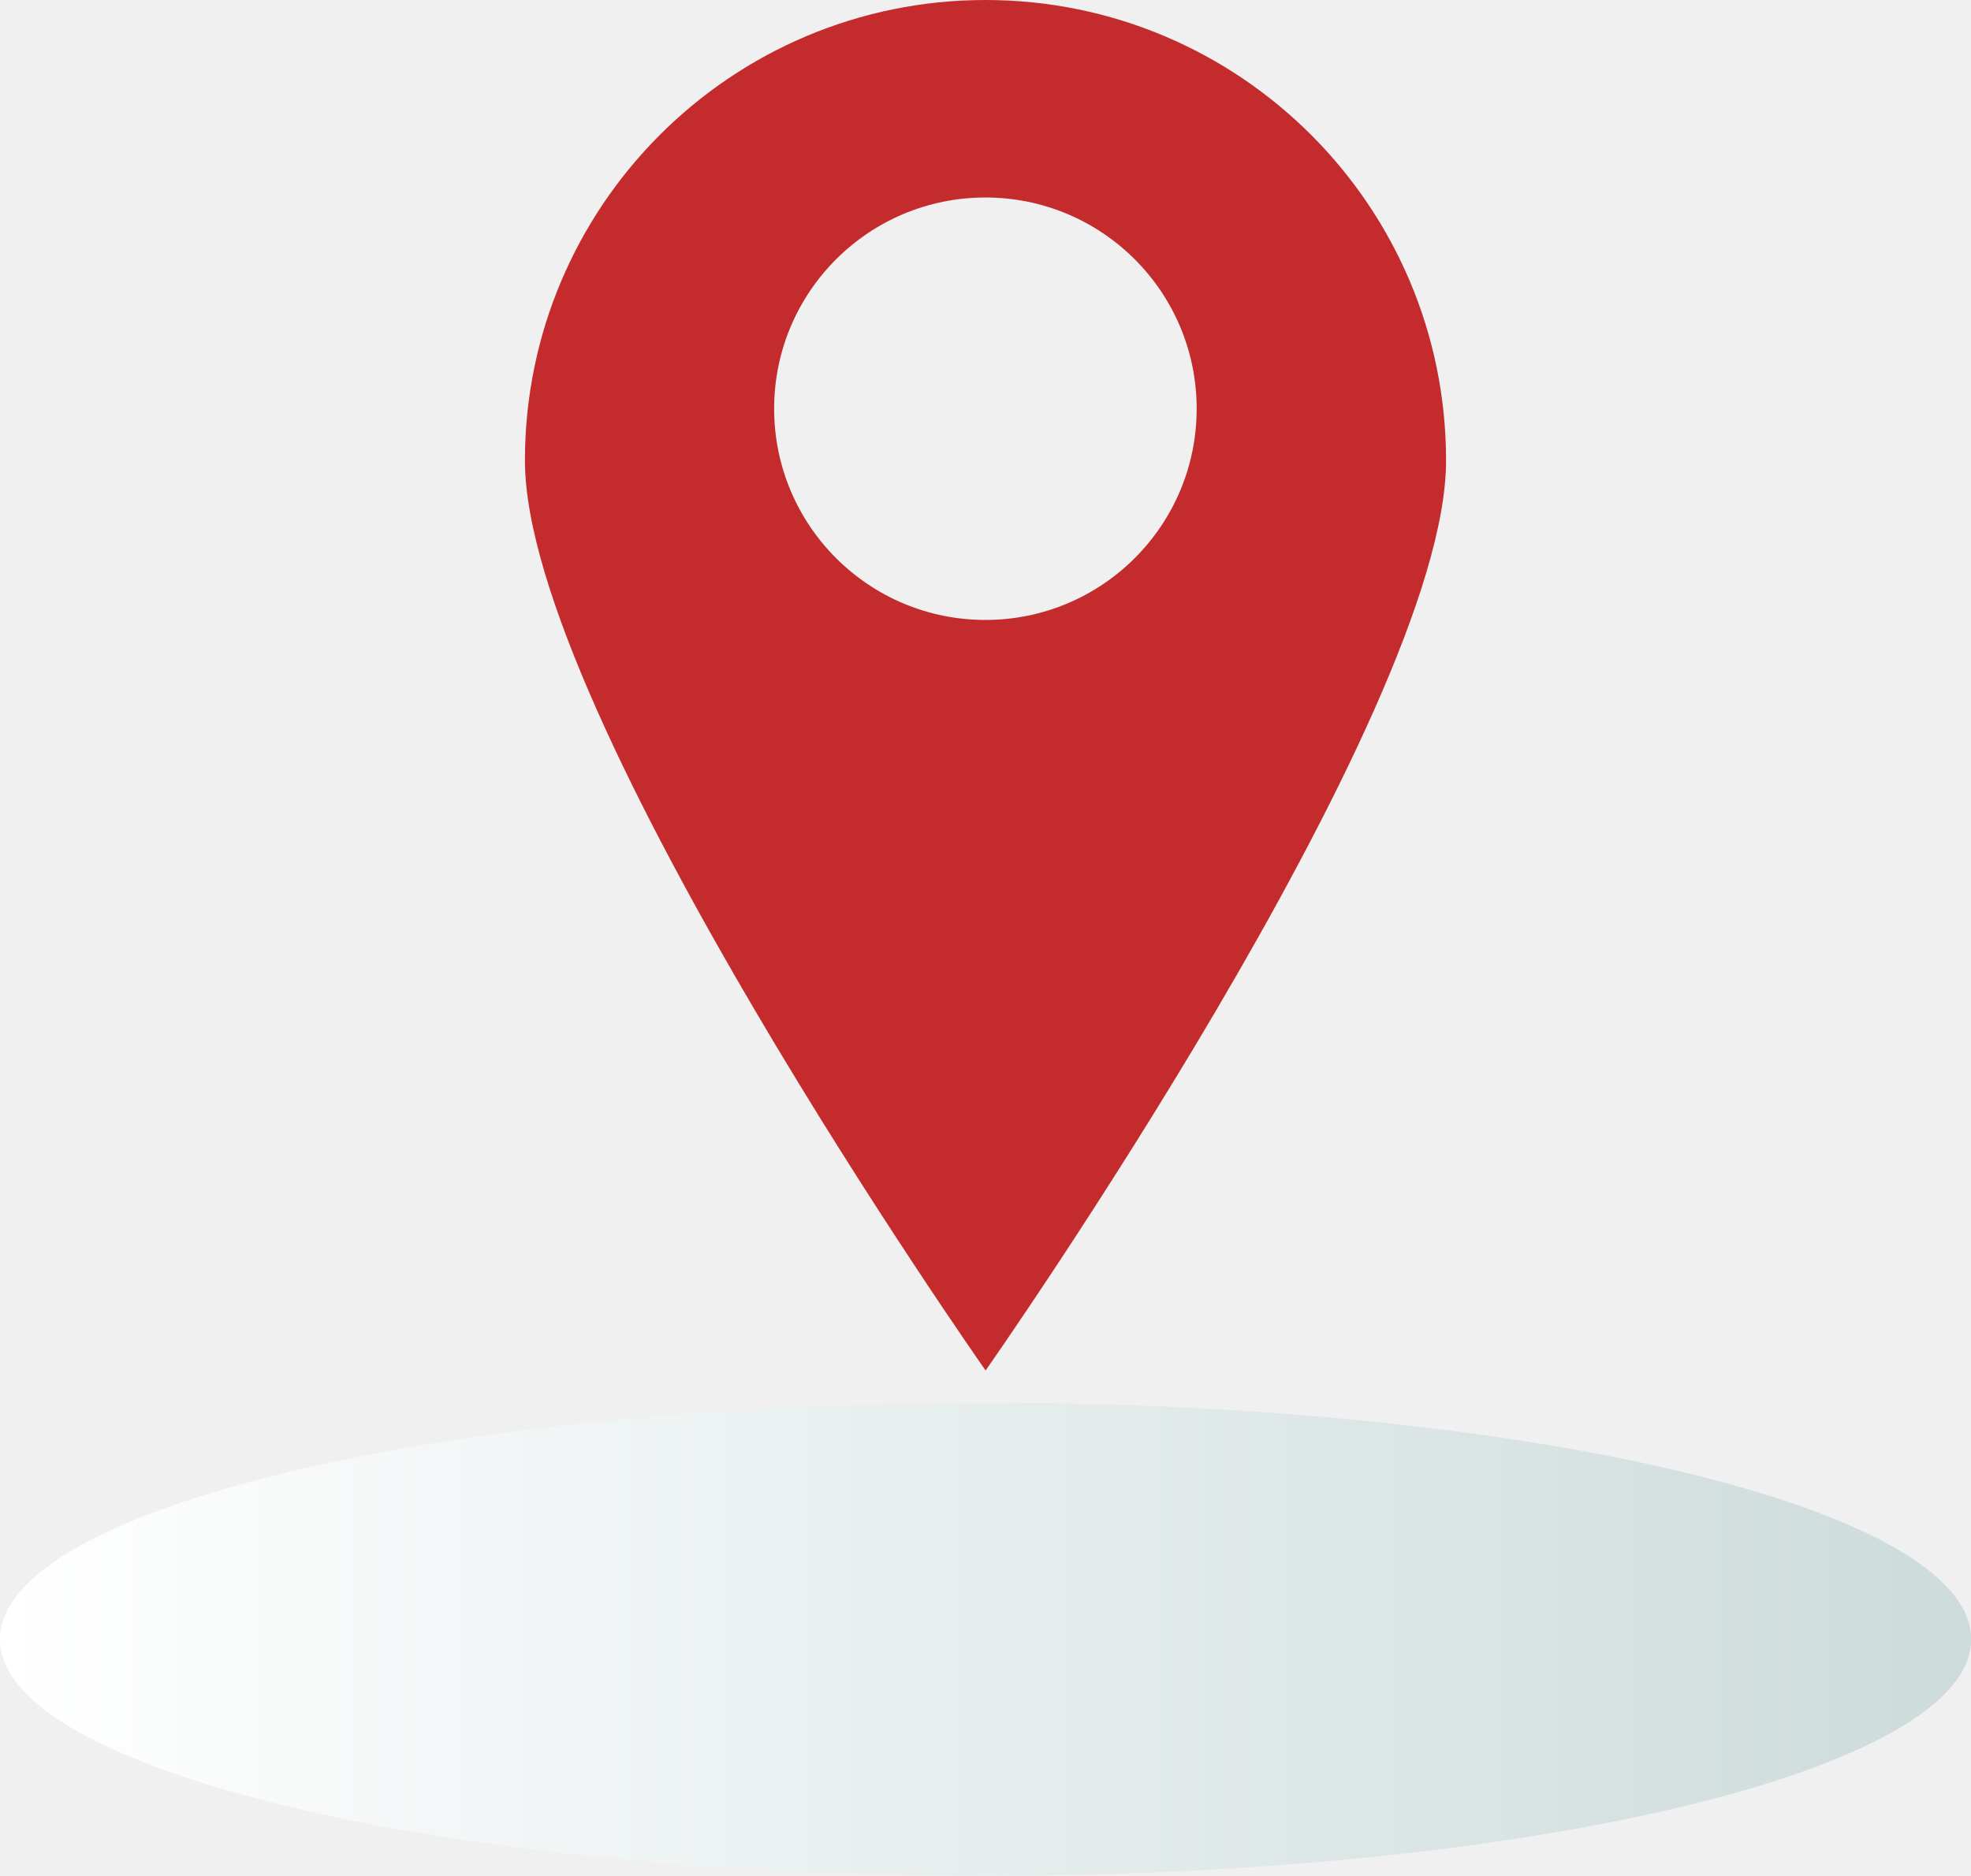
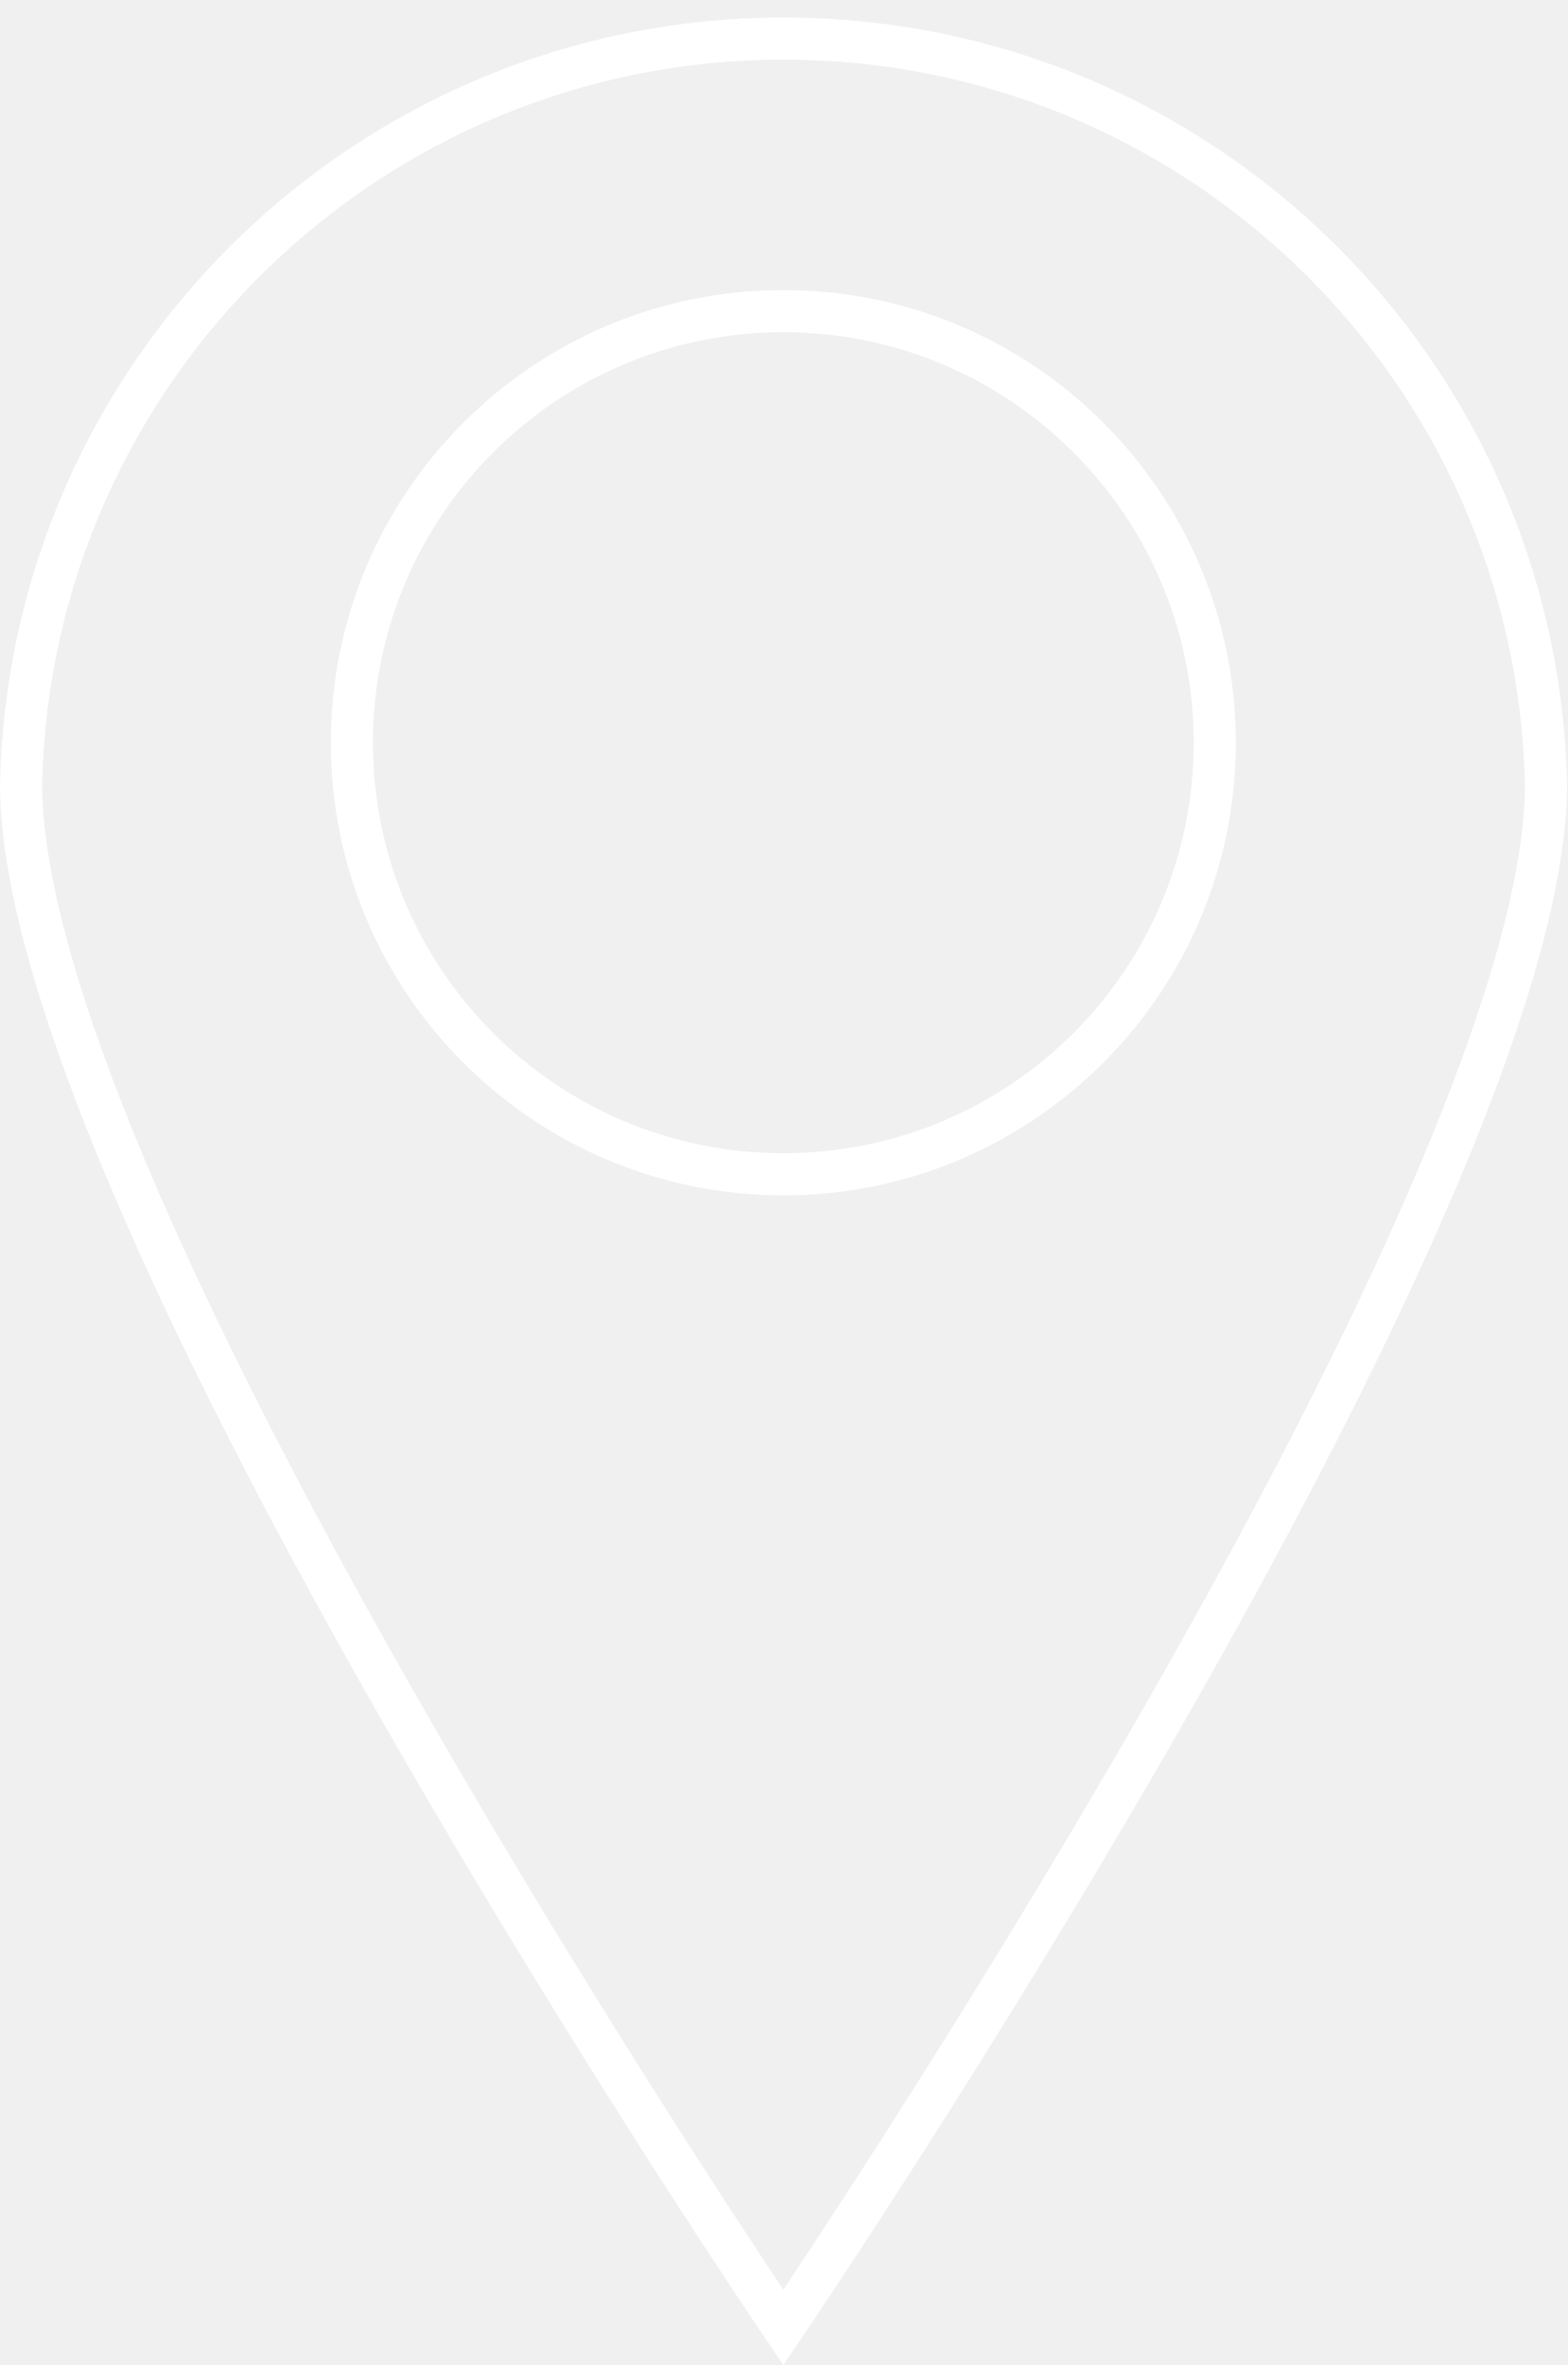
- <svg xmlns="http://www.w3.org/2000/svg" viewBox="0 0 103.37 98.4">
+ <svg xmlns="http://www.w3.org/2000/svg" viewBox="0 0 37.23 56.17">
  <defs>
-     <style>.cls-1{fill:#c42b2d;}.cls-2{fill:url(#linear-gradient);}</style>
-     <linearGradient id="linear-gradient" y1="85.99" x2="103.37" y2="85.99" gradientUnits="userSpaceOnUse">
-       <stop offset="0" stop-color="#fff" />
-       <stop offset="1" stop-color="#cddbdb" />
-     </linearGradient>
+     <style>.cls-1{fill:none;stroke:#fff;stroke-miterlimit:10;}</style>
  </defs>
  <g id="레이어_2" data-name="레이어 2">
-     <g id="Layer_1" data-name="Layer 1">
-       <path class="cls-1" d="M51.69,0A24.16,24.16,0,0,0,27.53,24.16c0,13.34,24.16,47.73,24.16,47.73S75.84,37.5,75.84,24.16A24.16,24.16,0,0,0,51.69,0Zm0,32.52A11.08,11.08,0,1,1,62.76,21.45,11.08,11.08,0,0,1,51.69,32.52Z" />
-       <ellipse class="cls-2" cx="51.69" cy="85.99" rx="51.69" ry="12.41" />
+     <g id="레이어_1-2" data-name="레이어 1">
+       <circle class="cls-1" cx="18.61" cy="17.64" r="10.25" />
+       <path class="cls-1" d="M36.73,18.61c0,10-18.12,36.67-18.12,36.67S.5,28.62.5,18.61a18.12,18.12,0,0,1,36.23,0Z" />
    </g>
  </g>
</svg>
